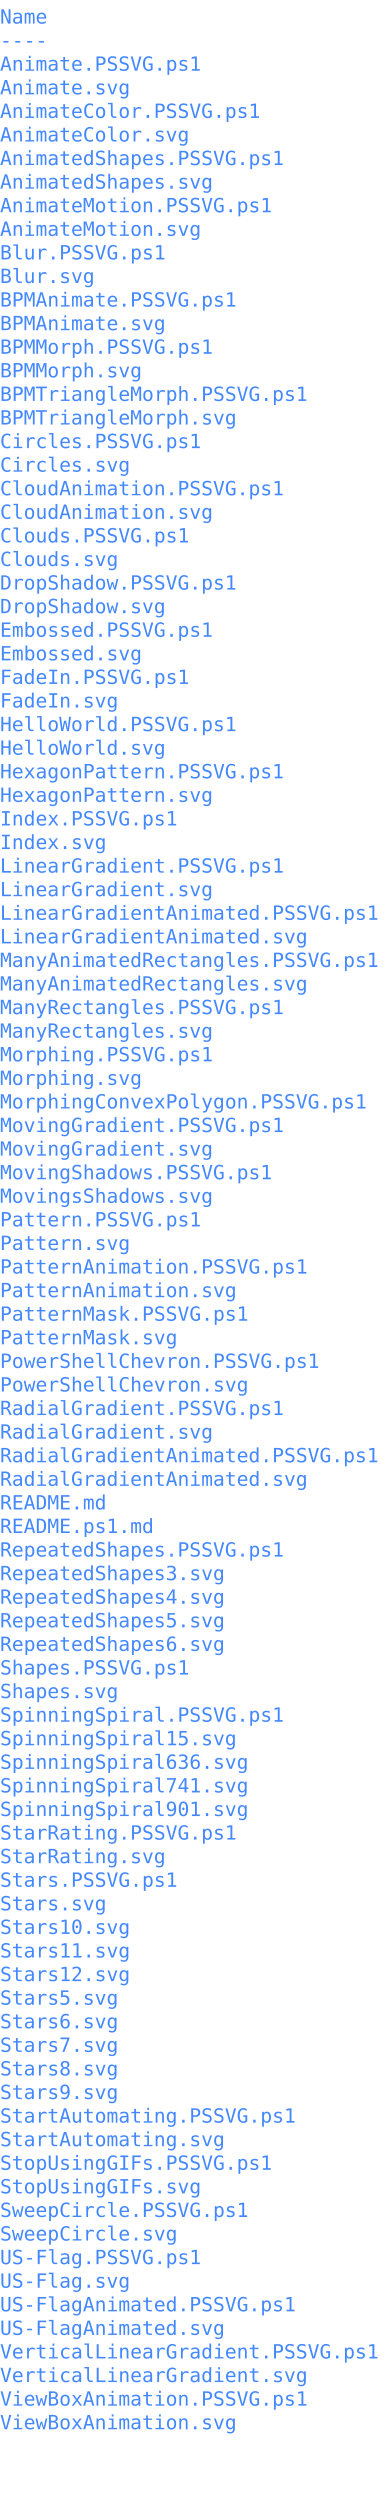
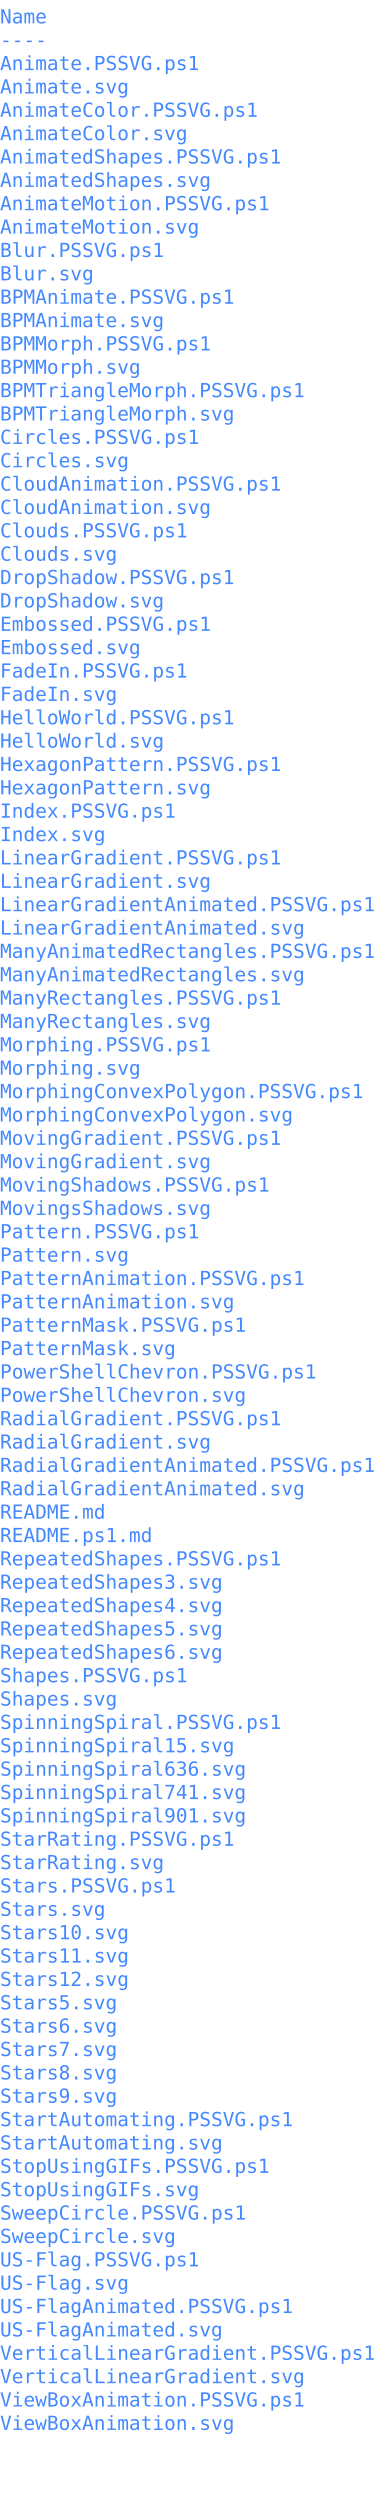
- <svg xmlns="http://www.w3.org/2000/svg" viewBox="0 0 276.879 1780.8">
+ <svg xmlns="http://www.w3.org/2000/svg" viewBox="0 0 276.879 1797.6">
  <text font-size="14" font-family="monospace" fill="#4488ff">
    <a href=".">
      <tspan x="0" dy="1.2em" font-size="14" xml:space="preserve" font-family="monospace" fill="#4488ff">Name</tspan>
    </a>
    <a href=".">
      <tspan x="0" dy="1.2em" font-size="14" xml:space="preserve" font-family="monospace" fill="#4488ff">----</tspan>
    </a>
    <a href="Animate.PSSVG.ps1">
      <tspan x="0" dy="1.2em" font-size="14" xml:space="preserve" font-family="monospace" fill="#4488ff">Animate.PSSVG.ps1</tspan>
    </a>
    <a href="Animate.svg">
      <tspan x="0" dy="1.2em" font-size="14" xml:space="preserve" font-family="monospace" fill="#4488ff">Animate.svg</tspan>
    </a>
    <a href="AnimateColor.PSSVG.ps1">
      <tspan x="0" dy="1.2em" font-size="14" xml:space="preserve" font-family="monospace" fill="#4488ff">AnimateColor.PSSVG.ps1</tspan>
    </a>
    <a href="AnimateColor.svg">
      <tspan x="0" dy="1.2em" font-size="14" xml:space="preserve" font-family="monospace" fill="#4488ff">AnimateColor.svg</tspan>
    </a>
    <a href="AnimatedShapes.PSSVG.ps1">
      <tspan x="0" dy="1.2em" font-size="14" xml:space="preserve" font-family="monospace" fill="#4488ff">AnimatedShapes.PSSVG.ps1</tspan>
    </a>
    <a href="AnimatedShapes.svg">
      <tspan x="0" dy="1.2em" font-size="14" xml:space="preserve" font-family="monospace" fill="#4488ff">AnimatedShapes.svg</tspan>
    </a>
    <a href="AnimateMotion.PSSVG.ps1">
      <tspan x="0" dy="1.2em" font-size="14" xml:space="preserve" font-family="monospace" fill="#4488ff">AnimateMotion.PSSVG.ps1</tspan>
    </a>
    <a href="AnimateMotion.svg">
      <tspan x="0" dy="1.2em" font-size="14" xml:space="preserve" font-family="monospace" fill="#4488ff">AnimateMotion.svg</tspan>
    </a>
    <a href="Blur.PSSVG.ps1">
      <tspan x="0" dy="1.2em" font-size="14" xml:space="preserve" font-family="monospace" fill="#4488ff">Blur.PSSVG.ps1</tspan>
    </a>
    <a href="Blur.svg">
      <tspan x="0" dy="1.2em" font-size="14" xml:space="preserve" font-family="monospace" fill="#4488ff">Blur.svg</tspan>
    </a>
    <a href="BPMAnimate.PSSVG.ps1">
      <tspan x="0" dy="1.2em" font-size="14" xml:space="preserve" font-family="monospace" fill="#4488ff">BPMAnimate.PSSVG.ps1</tspan>
    </a>
    <a href="BPMAnimate.svg">
      <tspan x="0" dy="1.2em" font-size="14" xml:space="preserve" font-family="monospace" fill="#4488ff">BPMAnimate.svg</tspan>
    </a>
    <a href="BPMMorph.PSSVG.ps1">
      <tspan x="0" dy="1.2em" font-size="14" xml:space="preserve" font-family="monospace" fill="#4488ff">BPMMorph.PSSVG.ps1</tspan>
    </a>
    <a href="BPMMorph.svg">
      <tspan x="0" dy="1.2em" font-size="14" xml:space="preserve" font-family="monospace" fill="#4488ff">BPMMorph.svg</tspan>
    </a>
    <a href="BPMTriangleMorph.PSSVG.ps1">
      <tspan x="0" dy="1.2em" font-size="14" xml:space="preserve" font-family="monospace" fill="#4488ff">BPMTriangleMorph.PSSVG.ps1</tspan>
    </a>
    <a href="BPMTriangleMorph.svg">
      <tspan x="0" dy="1.2em" font-size="14" xml:space="preserve" font-family="monospace" fill="#4488ff">BPMTriangleMorph.svg</tspan>
    </a>
    <a href="Circles.PSSVG.ps1">
      <tspan x="0" dy="1.2em" font-size="14" xml:space="preserve" font-family="monospace" fill="#4488ff">Circles.PSSVG.ps1</tspan>
    </a>
    <a href="Circles.svg">
      <tspan x="0" dy="1.2em" font-size="14" xml:space="preserve" font-family="monospace" fill="#4488ff">Circles.svg</tspan>
    </a>
    <a href="CloudAnimation.PSSVG.ps1">
      <tspan x="0" dy="1.2em" font-size="14" xml:space="preserve" font-family="monospace" fill="#4488ff">CloudAnimation.PSSVG.ps1</tspan>
    </a>
    <a href="CloudAnimation.svg">
      <tspan x="0" dy="1.2em" font-size="14" xml:space="preserve" font-family="monospace" fill="#4488ff">CloudAnimation.svg</tspan>
    </a>
    <a href="Clouds.PSSVG.ps1">
      <tspan x="0" dy="1.2em" font-size="14" xml:space="preserve" font-family="monospace" fill="#4488ff">Clouds.PSSVG.ps1</tspan>
    </a>
    <a href="Clouds.svg">
      <tspan x="0" dy="1.2em" font-size="14" xml:space="preserve" font-family="monospace" fill="#4488ff">Clouds.svg</tspan>
    </a>
    <a href="DropShadow.PSSVG.ps1">
      <tspan x="0" dy="1.2em" font-size="14" xml:space="preserve" font-family="monospace" fill="#4488ff">DropShadow.PSSVG.ps1</tspan>
    </a>
    <a href="DropShadow.svg">
      <tspan x="0" dy="1.2em" font-size="14" xml:space="preserve" font-family="monospace" fill="#4488ff">DropShadow.svg</tspan>
    </a>
    <a href="Embossed.PSSVG.ps1">
      <tspan x="0" dy="1.2em" font-size="14" xml:space="preserve" font-family="monospace" fill="#4488ff">Embossed.PSSVG.ps1</tspan>
    </a>
    <a href="Embossed.svg">
      <tspan x="0" dy="1.2em" font-size="14" xml:space="preserve" font-family="monospace" fill="#4488ff">Embossed.svg</tspan>
    </a>
    <a href="FadeIn.PSSVG.ps1">
      <tspan x="0" dy="1.2em" font-size="14" xml:space="preserve" font-family="monospace" fill="#4488ff">FadeIn.PSSVG.ps1</tspan>
    </a>
    <a href="FadeIn.svg">
      <tspan x="0" dy="1.2em" font-size="14" xml:space="preserve" font-family="monospace" fill="#4488ff">FadeIn.svg</tspan>
    </a>
    <a href="HelloWorld.PSSVG.ps1">
      <tspan x="0" dy="1.2em" font-size="14" xml:space="preserve" font-family="monospace" fill="#4488ff">HelloWorld.PSSVG.ps1</tspan>
    </a>
    <a href="HelloWorld.svg">
      <tspan x="0" dy="1.2em" font-size="14" xml:space="preserve" font-family="monospace" fill="#4488ff">HelloWorld.svg</tspan>
    </a>
    <a href="HexagonPattern.PSSVG.ps1">
      <tspan x="0" dy="1.2em" font-size="14" xml:space="preserve" font-family="monospace" fill="#4488ff">HexagonPattern.PSSVG.ps1</tspan>
    </a>
    <a href="HexagonPattern.svg">
      <tspan x="0" dy="1.2em" font-size="14" xml:space="preserve" font-family="monospace" fill="#4488ff">HexagonPattern.svg</tspan>
    </a>
    <a href="Index.PSSVG.ps1">
      <tspan x="0" dy="1.2em" font-size="14" xml:space="preserve" font-family="monospace" fill="#4488ff">Index.PSSVG.ps1</tspan>
    </a>
    <a href="Index.svg">
      <tspan x="0" dy="1.2em" font-size="14" xml:space="preserve" font-family="monospace" fill="#4488ff">Index.svg</tspan>
    </a>
    <a href="LinearGradient.PSSVG.ps1">
      <tspan x="0" dy="1.2em" font-size="14" xml:space="preserve" font-family="monospace" fill="#4488ff">LinearGradient.PSSVG.ps1</tspan>
    </a>
    <a href="LinearGradient.svg">
      <tspan x="0" dy="1.2em" font-size="14" xml:space="preserve" font-family="monospace" fill="#4488ff">LinearGradient.svg</tspan>
    </a>
    <a href="LinearGradientAnimated.PSSVG.ps1">
      <tspan x="0" dy="1.2em" font-size="14" xml:space="preserve" font-family="monospace" fill="#4488ff">LinearGradientAnimated.PSSVG.ps1</tspan>
    </a>
    <a href="LinearGradientAnimated.svg">
      <tspan x="0" dy="1.2em" font-size="14" xml:space="preserve" font-family="monospace" fill="#4488ff">LinearGradientAnimated.svg</tspan>
    </a>
    <a href="ManyAnimatedRectangles.PSSVG.ps1">
      <tspan x="0" dy="1.2em" font-size="14" xml:space="preserve" font-family="monospace" fill="#4488ff">ManyAnimatedRectangles.PSSVG.ps1</tspan>
    </a>
    <a href="ManyAnimatedRectangles.svg">
      <tspan x="0" dy="1.2em" font-size="14" xml:space="preserve" font-family="monospace" fill="#4488ff">ManyAnimatedRectangles.svg</tspan>
    </a>
    <a href="ManyRectangles.PSSVG.ps1">
      <tspan x="0" dy="1.2em" font-size="14" xml:space="preserve" font-family="monospace" fill="#4488ff">ManyRectangles.PSSVG.ps1</tspan>
    </a>
    <a href="ManyRectangles.svg">
      <tspan x="0" dy="1.2em" font-size="14" xml:space="preserve" font-family="monospace" fill="#4488ff">ManyRectangles.svg</tspan>
    </a>
    <a href="Morphing.PSSVG.ps1">
      <tspan x="0" dy="1.2em" font-size="14" xml:space="preserve" font-family="monospace" fill="#4488ff">Morphing.PSSVG.ps1</tspan>
    </a>
    <a href="Morphing.svg">
      <tspan x="0" dy="1.2em" font-size="14" xml:space="preserve" font-family="monospace" fill="#4488ff">Morphing.svg</tspan>
    </a>
    <a href="MorphingConvexPolygon.PSSVG.ps1">
      <tspan x="0" dy="1.2em" font-size="14" xml:space="preserve" font-family="monospace" fill="#4488ff">MorphingConvexPolygon.PSSVG.ps1</tspan>
    </a>
+     <a href="MorphingConvexPolygon.svg">
+       <tspan x="0" dy="1.2em" font-size="14" xml:space="preserve" font-family="monospace" fill="#4488ff">MorphingConvexPolygon.svg</tspan>
+     </a>
    <a href="MovingGradient.PSSVG.ps1">
      <tspan x="0" dy="1.2em" font-size="14" xml:space="preserve" font-family="monospace" fill="#4488ff">MovingGradient.PSSVG.ps1</tspan>
    </a>
    <a href="MovingGradient.svg">
      <tspan x="0" dy="1.2em" font-size="14" xml:space="preserve" font-family="monospace" fill="#4488ff">MovingGradient.svg</tspan>
    </a>
    <a href="MovingShadows.PSSVG.ps1">
      <tspan x="0" dy="1.2em" font-size="14" xml:space="preserve" font-family="monospace" fill="#4488ff">MovingShadows.PSSVG.ps1</tspan>
    </a>
    <a href="MovingsShadows.svg">
      <tspan x="0" dy="1.2em" font-size="14" xml:space="preserve" font-family="monospace" fill="#4488ff">MovingsShadows.svg</tspan>
    </a>
    <a href="Pattern.PSSVG.ps1">
      <tspan x="0" dy="1.2em" font-size="14" xml:space="preserve" font-family="monospace" fill="#4488ff">Pattern.PSSVG.ps1</tspan>
    </a>
    <a href="Pattern.svg">
      <tspan x="0" dy="1.2em" font-size="14" xml:space="preserve" font-family="monospace" fill="#4488ff">Pattern.svg</tspan>
    </a>
    <a href="PatternAnimation.PSSVG.ps1">
      <tspan x="0" dy="1.2em" font-size="14" xml:space="preserve" font-family="monospace" fill="#4488ff">PatternAnimation.PSSVG.ps1</tspan>
    </a>
    <a href="PatternAnimation.svg">
      <tspan x="0" dy="1.2em" font-size="14" xml:space="preserve" font-family="monospace" fill="#4488ff">PatternAnimation.svg</tspan>
    </a>
    <a href="PatternMask.PSSVG.ps1">
      <tspan x="0" dy="1.2em" font-size="14" xml:space="preserve" font-family="monospace" fill="#4488ff">PatternMask.PSSVG.ps1</tspan>
    </a>
    <a href="PatternMask.svg">
      <tspan x="0" dy="1.2em" font-size="14" xml:space="preserve" font-family="monospace" fill="#4488ff">PatternMask.svg</tspan>
    </a>
    <a href="PowerShellChevron.PSSVG.ps1">
      <tspan x="0" dy="1.2em" font-size="14" xml:space="preserve" font-family="monospace" fill="#4488ff">PowerShellChevron.PSSVG.ps1</tspan>
    </a>
    <a href="PowerShellChevron.svg">
      <tspan x="0" dy="1.2em" font-size="14" xml:space="preserve" font-family="monospace" fill="#4488ff">PowerShellChevron.svg</tspan>
    </a>
    <a href="RadialGradient.PSSVG.ps1">
      <tspan x="0" dy="1.2em" font-size="14" xml:space="preserve" font-family="monospace" fill="#4488ff">RadialGradient.PSSVG.ps1</tspan>
    </a>
    <a href="RadialGradient.svg">
      <tspan x="0" dy="1.2em" font-size="14" xml:space="preserve" font-family="monospace" fill="#4488ff">RadialGradient.svg</tspan>
    </a>
    <a href="RadialGradientAnimated.PSSVG.ps1">
      <tspan x="0" dy="1.2em" font-size="14" xml:space="preserve" font-family="monospace" fill="#4488ff">RadialGradientAnimated.PSSVG.ps1</tspan>
    </a>
    <a href="RadialGradientAnimated.svg">
      <tspan x="0" dy="1.2em" font-size="14" xml:space="preserve" font-family="monospace" fill="#4488ff">RadialGradientAnimated.svg</tspan>
    </a>
    <a href="README.md">
      <tspan x="0" dy="1.2em" font-size="14" xml:space="preserve" font-family="monospace" fill="#4488ff">README.md</tspan>
    </a>
    <a href="README.ps1.md">
      <tspan x="0" dy="1.2em" font-size="14" xml:space="preserve" font-family="monospace" fill="#4488ff">README.ps1.md</tspan>
    </a>
    <a href="RepeatedShapes.PSSVG.ps1">
      <tspan x="0" dy="1.2em" font-size="14" xml:space="preserve" font-family="monospace" fill="#4488ff">RepeatedShapes.PSSVG.ps1</tspan>
    </a>
    <a href="RepeatedShapes3.svg">
      <tspan x="0" dy="1.2em" font-size="14" xml:space="preserve" font-family="monospace" fill="#4488ff">RepeatedShapes3.svg</tspan>
    </a>
    <a href="RepeatedShapes4.svg">
      <tspan x="0" dy="1.2em" font-size="14" xml:space="preserve" font-family="monospace" fill="#4488ff">RepeatedShapes4.svg</tspan>
    </a>
    <a href="RepeatedShapes5.svg">
      <tspan x="0" dy="1.2em" font-size="14" xml:space="preserve" font-family="monospace" fill="#4488ff">RepeatedShapes5.svg</tspan>
    </a>
    <a href="RepeatedShapes6.svg">
      <tspan x="0" dy="1.2em" font-size="14" xml:space="preserve" font-family="monospace" fill="#4488ff">RepeatedShapes6.svg</tspan>
    </a>
    <a href="Shapes.PSSVG.ps1">
      <tspan x="0" dy="1.2em" font-size="14" xml:space="preserve" font-family="monospace" fill="#4488ff">Shapes.PSSVG.ps1</tspan>
    </a>
    <a href="Shapes.svg">
      <tspan x="0" dy="1.2em" font-size="14" xml:space="preserve" font-family="monospace" fill="#4488ff">Shapes.svg</tspan>
    </a>
    <a href="SpinningSpiral.PSSVG.ps1">
      <tspan x="0" dy="1.2em" font-size="14" xml:space="preserve" font-family="monospace" fill="#4488ff">SpinningSpiral.PSSVG.ps1</tspan>
    </a>
    <a href="SpinningSpiral15.svg">
      <tspan x="0" dy="1.2em" font-size="14" xml:space="preserve" font-family="monospace" fill="#4488ff">SpinningSpiral15.svg</tspan>
    </a>
    <a href="SpinningSpiral636.svg">
      <tspan x="0" dy="1.2em" font-size="14" xml:space="preserve" font-family="monospace" fill="#4488ff">SpinningSpiral636.svg</tspan>
    </a>
    <a href="SpinningSpiral741.svg">
      <tspan x="0" dy="1.2em" font-size="14" xml:space="preserve" font-family="monospace" fill="#4488ff">SpinningSpiral741.svg</tspan>
    </a>
    <a href="SpinningSpiral901.svg">
      <tspan x="0" dy="1.2em" font-size="14" xml:space="preserve" font-family="monospace" fill="#4488ff">SpinningSpiral901.svg</tspan>
    </a>
    <a href="StarRating.PSSVG.ps1">
      <tspan x="0" dy="1.2em" font-size="14" xml:space="preserve" font-family="monospace" fill="#4488ff">StarRating.PSSVG.ps1</tspan>
    </a>
    <a href="StarRating.svg">
      <tspan x="0" dy="1.2em" font-size="14" xml:space="preserve" font-family="monospace" fill="#4488ff">StarRating.svg</tspan>
    </a>
    <a href="Stars.PSSVG.ps1">
      <tspan x="0" dy="1.2em" font-size="14" xml:space="preserve" font-family="monospace" fill="#4488ff">Stars.PSSVG.ps1</tspan>
    </a>
    <a href="Stars.svg">
      <tspan x="0" dy="1.2em" font-size="14" xml:space="preserve" font-family="monospace" fill="#4488ff">Stars.svg</tspan>
    </a>
    <a href="Stars10.svg">
      <tspan x="0" dy="1.2em" font-size="14" xml:space="preserve" font-family="monospace" fill="#4488ff">Stars10.svg</tspan>
    </a>
    <a href="Stars11.svg">
      <tspan x="0" dy="1.2em" font-size="14" xml:space="preserve" font-family="monospace" fill="#4488ff">Stars11.svg</tspan>
    </a>
    <a href="Stars12.svg">
      <tspan x="0" dy="1.2em" font-size="14" xml:space="preserve" font-family="monospace" fill="#4488ff">Stars12.svg</tspan>
    </a>
    <a href="Stars5.svg">
      <tspan x="0" dy="1.2em" font-size="14" xml:space="preserve" font-family="monospace" fill="#4488ff">Stars5.svg</tspan>
    </a>
    <a href="Stars6.svg">
      <tspan x="0" dy="1.2em" font-size="14" xml:space="preserve" font-family="monospace" fill="#4488ff">Stars6.svg</tspan>
    </a>
    <a href="Stars7.svg">
      <tspan x="0" dy="1.2em" font-size="14" xml:space="preserve" font-family="monospace" fill="#4488ff">Stars7.svg</tspan>
    </a>
    <a href="Stars8.svg">
      <tspan x="0" dy="1.2em" font-size="14" xml:space="preserve" font-family="monospace" fill="#4488ff">Stars8.svg</tspan>
    </a>
    <a href="Stars9.svg">
      <tspan x="0" dy="1.2em" font-size="14" xml:space="preserve" font-family="monospace" fill="#4488ff">Stars9.svg</tspan>
    </a>
    <a href="StartAutomating.PSSVG.ps1">
      <tspan x="0" dy="1.2em" font-size="14" xml:space="preserve" font-family="monospace" fill="#4488ff">StartAutomating.PSSVG.ps1</tspan>
    </a>
    <a href="StartAutomating.svg">
      <tspan x="0" dy="1.2em" font-size="14" xml:space="preserve" font-family="monospace" fill="#4488ff">StartAutomating.svg</tspan>
    </a>
    <a href="StopUsingGIFs.PSSVG.ps1">
      <tspan x="0" dy="1.2em" font-size="14" xml:space="preserve" font-family="monospace" fill="#4488ff">StopUsingGIFs.PSSVG.ps1</tspan>
    </a>
    <a href="StopUsingGIFs.svg">
      <tspan x="0" dy="1.2em" font-size="14" xml:space="preserve" font-family="monospace" fill="#4488ff">StopUsingGIFs.svg</tspan>
    </a>
    <a href="SweepCircle.PSSVG.ps1">
      <tspan x="0" dy="1.2em" font-size="14" xml:space="preserve" font-family="monospace" fill="#4488ff">SweepCircle.PSSVG.ps1</tspan>
    </a>
    <a href="SweepCircle.svg">
      <tspan x="0" dy="1.2em" font-size="14" xml:space="preserve" font-family="monospace" fill="#4488ff">SweepCircle.svg</tspan>
    </a>
    <a href="US-Flag.PSSVG.ps1">
      <tspan x="0" dy="1.2em" font-size="14" xml:space="preserve" font-family="monospace" fill="#4488ff">US-Flag.PSSVG.ps1</tspan>
    </a>
    <a href="US-Flag.svg">
      <tspan x="0" dy="1.2em" font-size="14" xml:space="preserve" font-family="monospace" fill="#4488ff">US-Flag.svg</tspan>
    </a>
    <a href="US-FlagAnimated.PSSVG.ps1">
      <tspan x="0" dy="1.2em" font-size="14" xml:space="preserve" font-family="monospace" fill="#4488ff">US-FlagAnimated.PSSVG.ps1</tspan>
    </a>
    <a href="US-FlagAnimated.svg">
      <tspan x="0" dy="1.2em" font-size="14" xml:space="preserve" font-family="monospace" fill="#4488ff">US-FlagAnimated.svg</tspan>
    </a>
    <a href="VerticalLinearGradient.PSSVG.ps1">
      <tspan x="0" dy="1.2em" font-size="14" xml:space="preserve" font-family="monospace" fill="#4488ff">VerticalLinearGradient.PSSVG.ps1</tspan>
    </a>
    <a href="VerticalLinearGradient.svg">
      <tspan x="0" dy="1.2em" font-size="14" xml:space="preserve" font-family="monospace" fill="#4488ff">VerticalLinearGradient.svg</tspan>
    </a>
    <a href="ViewBoxAnimation.PSSVG.ps1">
      <tspan x="0" dy="1.2em" font-size="14" xml:space="preserve" font-family="monospace" fill="#4488ff">ViewBoxAnimation.PSSVG.ps1</tspan>
    </a>
    <a href="ViewBoxAnimation.svg">
      <tspan x="0" dy="1.2em" font-size="14" xml:space="preserve" font-family="monospace" fill="#4488ff">ViewBoxAnimation.svg</tspan>
    </a>
    <a href="">
      <tspan x="0" dy="1.2em" font-size="14" xml:space="preserve" font-family="monospace" fill="#4488ff" />
    </a>
    <a href="">
      <tspan x="0" dy="1.2em" font-size="14" xml:space="preserve" font-family="monospace" fill="#4488ff" />
    </a>
    <a href="">
      <tspan x="0" dy="1.2em" font-size="14" xml:space="preserve" font-family="monospace" fill="#4488ff" />
    </a>
  </text>
</svg>
